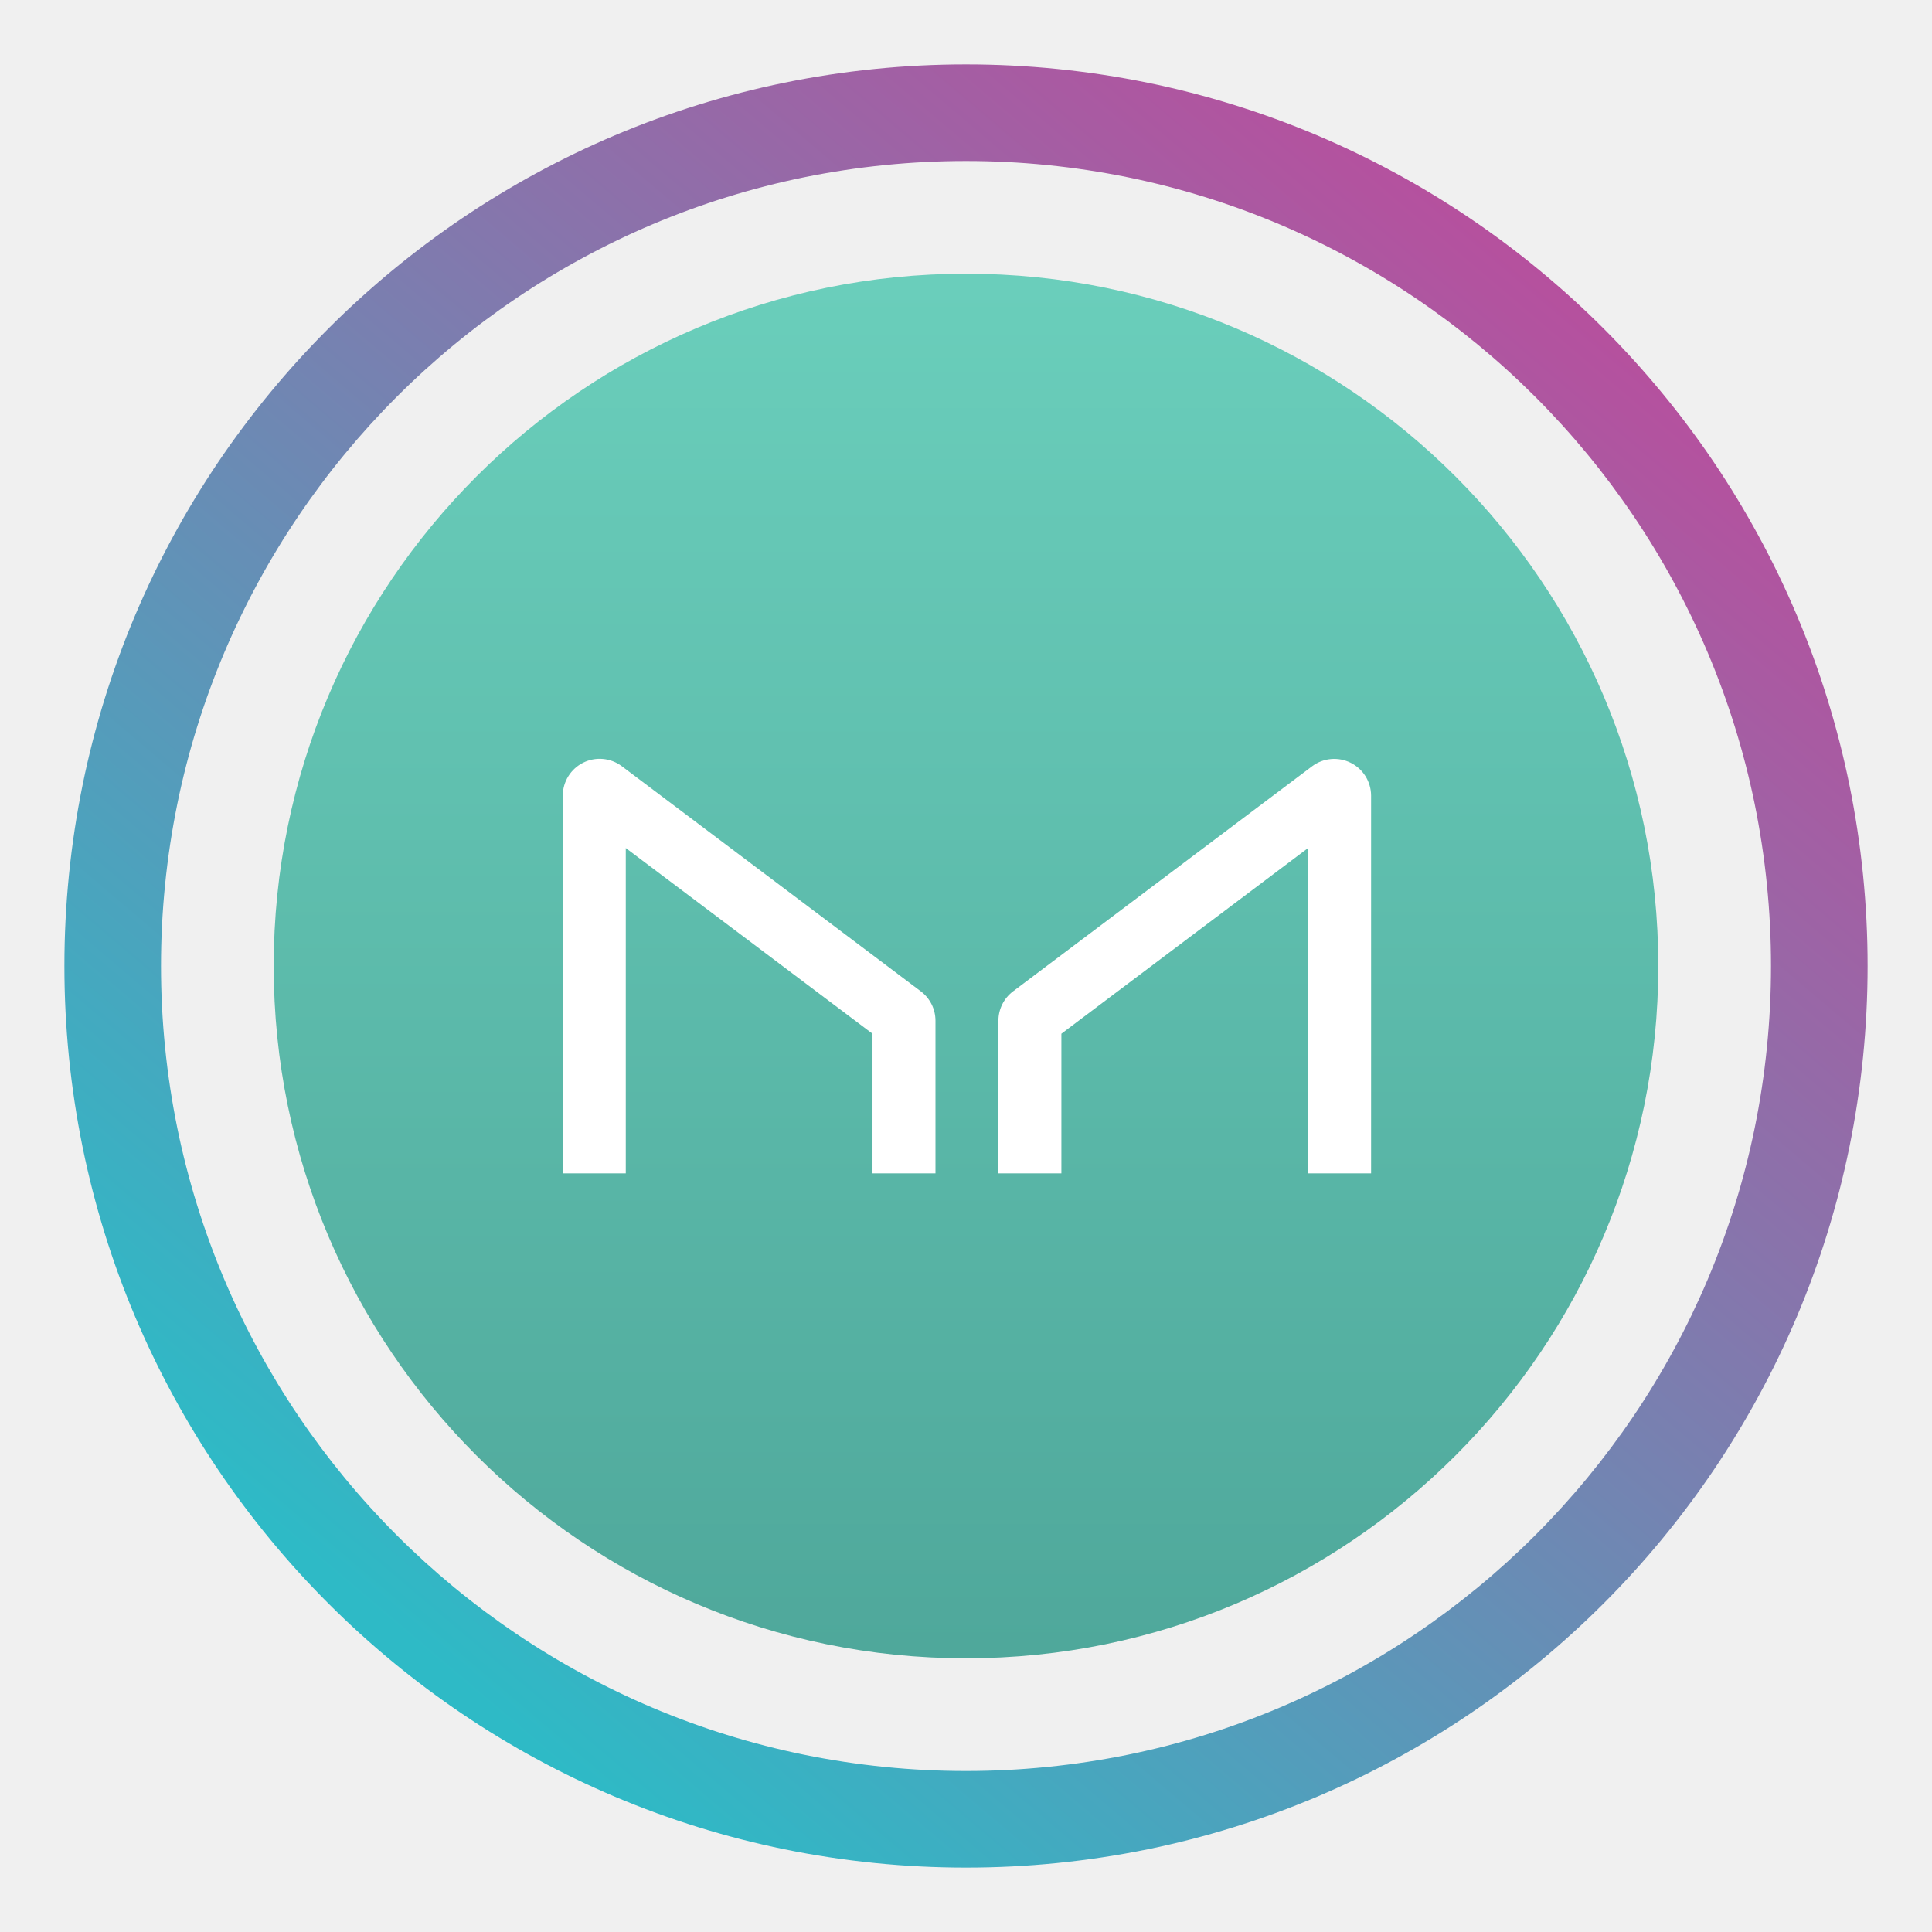
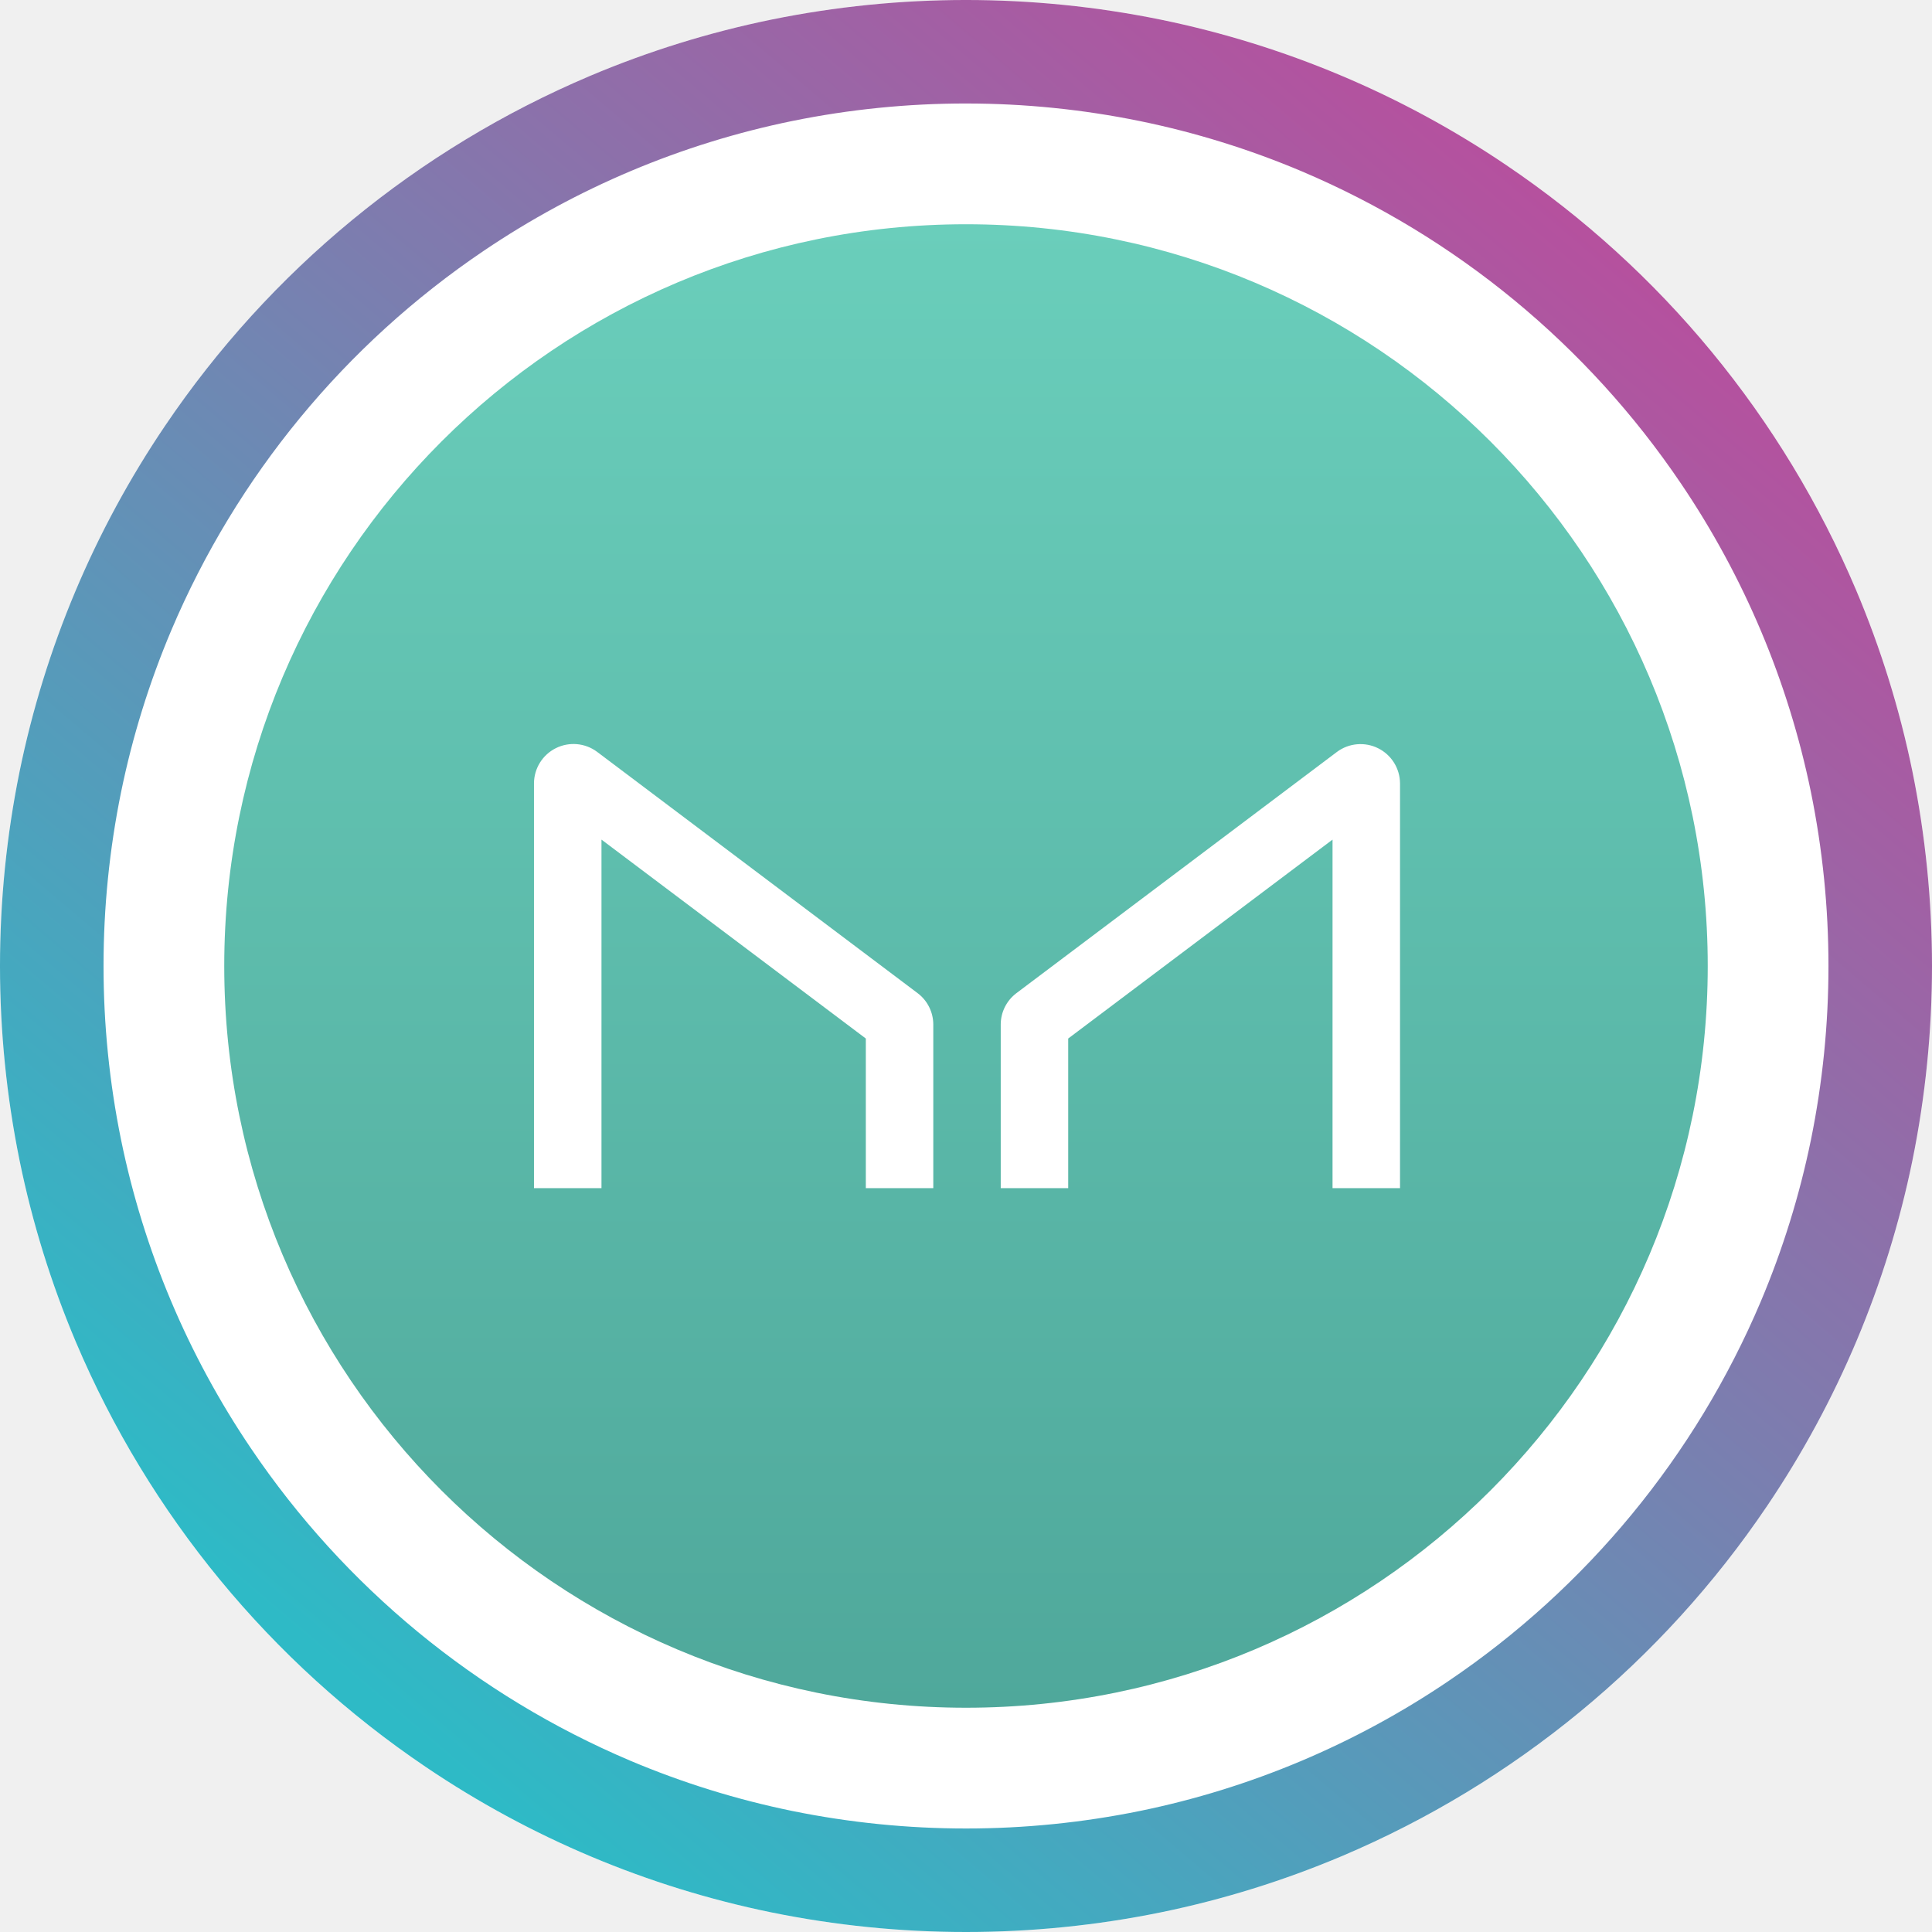
- <svg xmlns="http://www.w3.org/2000/svg" width="600" height="600" viewBox="0 0 600 600">
+ <svg xmlns="http://www.w3.org/2000/svg" width="256" height="256" viewBox="0 0 256 256">
  <defs>
    <linearGradient id="a" x1="0.843" y1="0.135" x2="0.206" y2="0.886" gradientUnits="objectBoundingBox">
      <stop offset="0" stop-color="#b6509e" />
      <stop offset="1" stop-color="#2ebac6" />
    </linearGradient>
    <linearGradient id="b" x1="0.5" y1="1" x2="0.5" gradientUnits="objectBoundingBox">
      <stop offset="0" stop-color="#4fa89b" />
      <stop offset="1" stop-color="#6acebb" />
    </linearGradient>
    <clipPath id="d">
-       <rect width="600" height="600" />
+       <rect width="256" height="256" />
    </clipPath>
  </defs>
  <g id="c" clip-path="url(#d)">
-     <path d="M-461,16584a282.152,282.152,0,0,1-56.43-5.689A278.714,278.714,0,0,1-569.989,16562a279.879,279.879,0,0,1-47.562-25.816,281.908,281.908,0,0,1-41.439-34.189,282.092,282.092,0,0,1-34.191-41.439A279.938,279.938,0,0,1-719,16412.988a278.581,278.581,0,0,1-16.315-52.56A282.074,282.074,0,0,1-741,16304a282.074,282.074,0,0,1,5.688-56.43A278.581,278.581,0,0,1-719,16195.011a280.059,280.059,0,0,1,25.816-47.563,282,282,0,0,1,34.191-41.438,282.062,282.062,0,0,1,41.439-34.191A280.058,280.058,0,0,1-569.989,16046a278.57,278.57,0,0,1,52.559-16.315A282.1,282.1,0,0,1-461,16024a282.1,282.1,0,0,1,56.43,5.688A278.568,278.568,0,0,1-352.011,16046a280.059,280.059,0,0,1,47.562,25.815,282.07,282.07,0,0,1,41.439,34.191,282,282,0,0,1,34.191,41.438A280.073,280.073,0,0,1-203,16195.011a278.559,278.559,0,0,1,16.315,52.559A282.066,282.066,0,0,1-181,16304a282.066,282.066,0,0,1-5.689,56.43,278.583,278.583,0,0,1-16.315,52.56,279.941,279.941,0,0,1-25.816,47.563,282.087,282.087,0,0,1-34.191,41.439,281.917,281.917,0,0,1-41.439,34.189A279.889,279.889,0,0,1-352.011,16562a278.707,278.707,0,0,1-52.559,16.316A282.154,282.154,0,0,1-461,16584Zm0-530a251.866,251.866,0,0,0-50.384,5.079,248.733,248.733,0,0,0-46.928,14.567,249.955,249.955,0,0,0-42.466,23.05,251.827,251.827,0,0,0-37,30.527,251.764,251.764,0,0,0-30.527,37,250.02,250.02,0,0,0-23.05,42.466,248.736,248.736,0,0,0-14.567,46.928A251.844,251.844,0,0,0-711,16304a251.844,251.844,0,0,0,5.079,50.384,248.793,248.793,0,0,0,14.567,46.928,250.029,250.029,0,0,0,23.05,42.467,251.933,251.933,0,0,0,30.527,37,252.012,252.012,0,0,0,37,30.527,250.162,250.162,0,0,0,42.466,23.051,248.874,248.874,0,0,0,46.928,14.564A251.767,251.767,0,0,0-461,16554a251.767,251.767,0,0,0,50.384-5.08,248.86,248.86,0,0,0,46.928-14.564,250.155,250.155,0,0,0,42.466-23.051,251.893,251.893,0,0,0,37-30.527,251.934,251.934,0,0,0,30.527-37,250.046,250.046,0,0,0,23.05-42.467,248.792,248.792,0,0,0,14.567-46.928A251.838,251.838,0,0,0-211,16304a251.838,251.838,0,0,0-5.079-50.384,248.74,248.74,0,0,0-14.567-46.928,250,250,0,0,0-23.05-42.466,251.77,251.77,0,0,0-30.527-37,251.831,251.831,0,0,0-37-30.527,249.951,249.951,0,0,0-42.466-23.05,248.723,248.723,0,0,0-46.928-14.567A251.867,251.867,0,0,0-461,16054Z" transform="translate(761.001 -16003.998)" fill="url(#a)" />
-     <g transform="translate(85.336 85.336)">
-       <circle cx="215" cy="215" r="215" transform="translate(-0.336 -0.336)" fill="url(#b)" />
-       <path d="M144.563,338.82V237.784l76.621,57.666V338.82H240.74V291.379a11.406,11.406,0,0,0-4.544-9.087l-92.921-69.959A11.449,11.449,0,0,0,125,221.47V338.82Zm211.9,0V237.784L279.844,295.45V338.82H260.288V291.379a11.406,11.406,0,0,1,4.544-9.087l92.921-69.93a11.449,11.449,0,0,1,18.275,9.109V338.82Z" transform="translate(-35.557 -59.756)" fill="#fff" />
+     <circle cx="128" cy="128" r="128" fill="#fff" />
+     <g transform="translate(-20 -20)">
+       <path d="M128,256a128.976,128.976,0,0,1-25.8-2.6,127.309,127.309,0,0,1-45.77-19.261,128.366,128.366,0,0,1-46.375-56.315A127.357,127.357,0,0,1,2.6,153.8a129.251,129.251,0,0,1,0-51.593,127.31,127.31,0,0,1,19.26-45.77A128.372,128.372,0,0,1,78.177,10.059,127.33,127.33,0,0,1,102.2,2.6a129.244,129.244,0,0,1,51.593,0,127.308,127.308,0,0,1,45.77,19.26,128.367,128.367,0,0,1,46.375,56.316A127.343,127.343,0,0,1,253.4,102.2a129.248,129.248,0,0,1,0,51.593,127.3,127.3,0,0,1-19.26,45.77,128.382,128.382,0,0,1-56.316,46.375A127.4,127.4,0,0,1,153.8,253.4,128.977,128.977,0,0,1,128,256Zm0-242.287a115.145,115.145,0,0,0-23.033,2.322A113.657,113.657,0,0,0,64.1,33.232,114.622,114.622,0,0,0,22.7,83.515a113.7,113.7,0,0,0-6.659,21.452,115.4,115.4,0,0,0,0,46.065,113.66,113.66,0,0,0,17.2,40.866,114.627,114.627,0,0,0,50.282,41.407,113.75,113.75,0,0,0,21.453,6.658,115.381,115.381,0,0,0,46.065,0,113.609,113.609,0,0,0,40.866-17.2A114.622,114.622,0,0,0,233.3,172.485a113.741,113.741,0,0,0,6.659-21.453,115.4,115.4,0,0,0,0-46.065,113.662,113.662,0,0,0-17.2-40.865A114.619,114.619,0,0,0,172.485,22.7a113.74,113.74,0,0,0-21.453-6.659A115.145,115.145,0,0,0,128,13.714Z" transform="translate(20 20)" fill="url(#a)" />
+       <g transform="translate(49.714 49.714)">
+         <circle cx="98.285" cy="98.285" r="98.285" transform="translate(0 0)" fill="url(#b)" />
+         <path d="M133.943,268.929V222.742L168.97,249.1v19.826h8.94V247.242a5.214,5.214,0,0,0-2.077-4.154l-42.478-31.981A5.234,5.234,0,0,0,125,215.284v53.645Zm96.869,0V222.742L195.786,249.1v19.826h-8.94V247.242a5.214,5.214,0,0,1,2.077-4.154L231.4,211.12a5.234,5.234,0,0,1,8.354,4.164v53.645Z" transform="translate(-83.958 -141.204)" fill="#fff" />
+       </g>
    </g>
  </g>
</svg>
